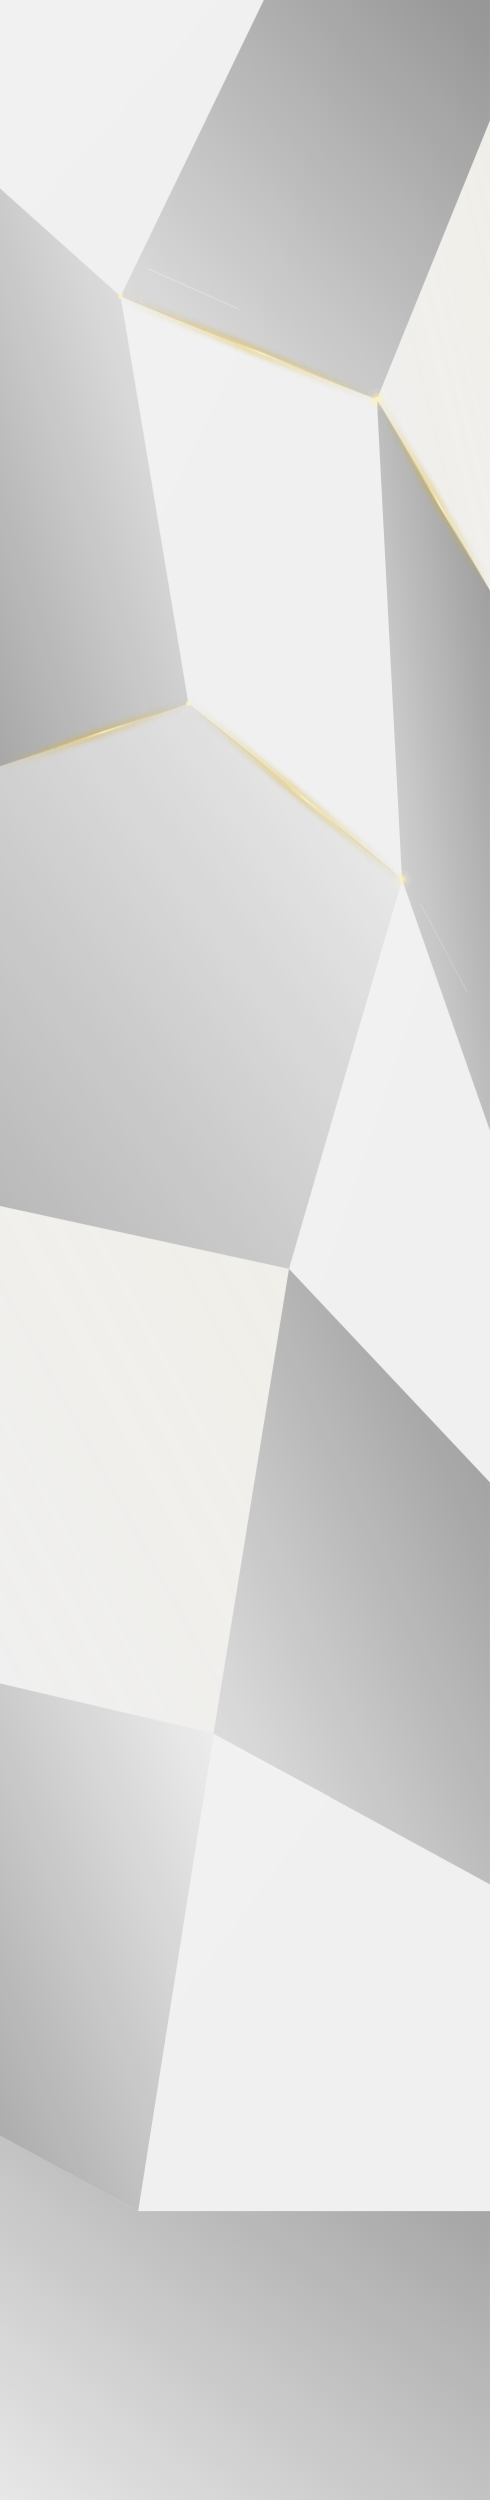
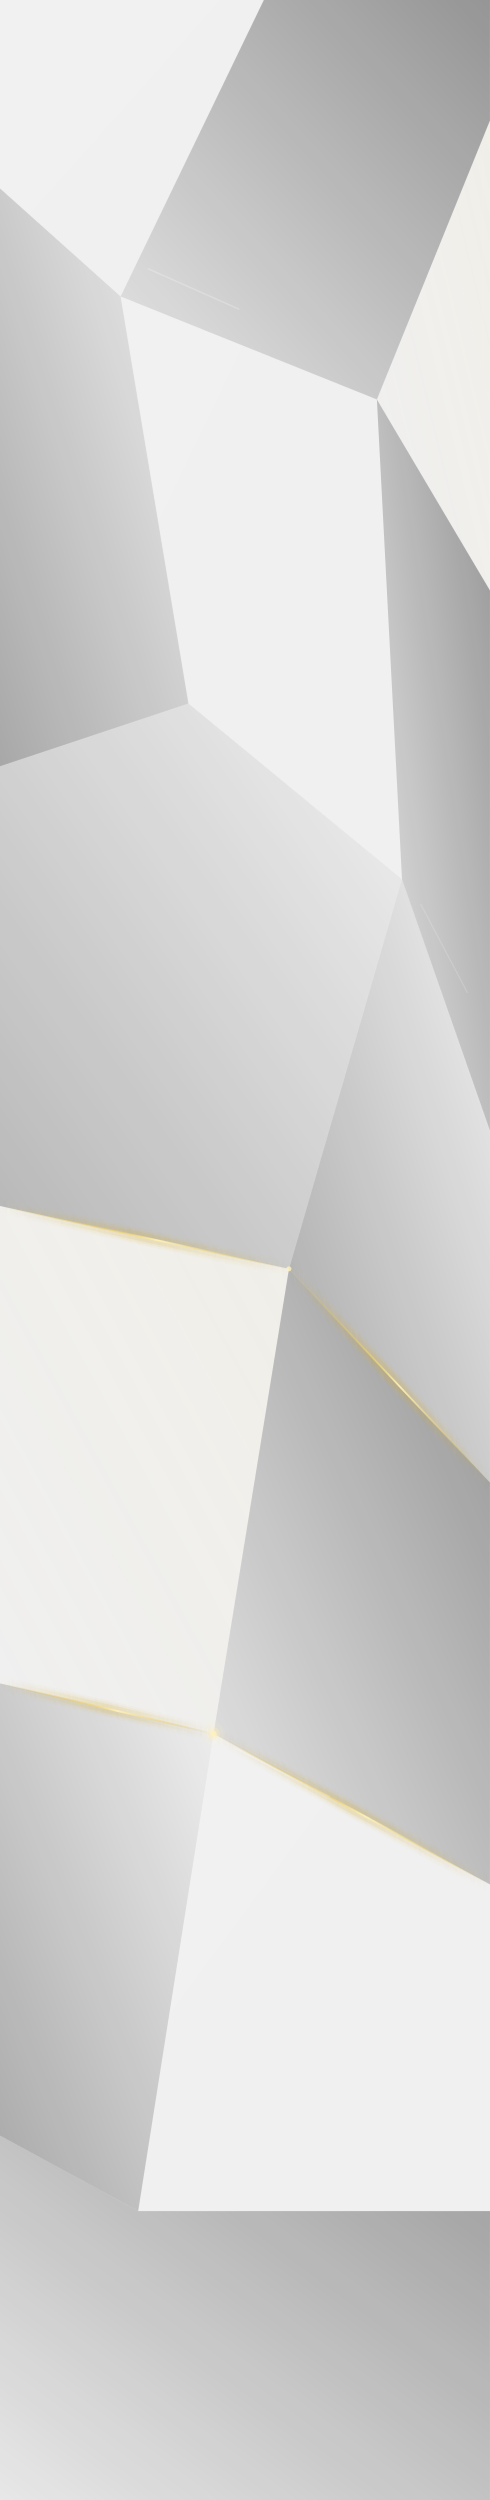
<svg xmlns="http://www.w3.org/2000/svg" width="390" height="1990" viewBox="0 0 390 1990">
  <defs>
    <linearGradient id="lt" x1="0" y1="0" x2="1" y2="1">
      <stop offset="0" stop-color="#fff" stop-opacity=".075" />
      <stop offset=".6" stop-color="#fff" stop-opacity=".015" />
      <stop offset="1" stop-color="#fff" stop-opacity="0" />
    </linearGradient>
    <linearGradient id="lt2" x1="1" y1="0" x2="0" y2="1">
      <stop offset="0" stop-color="#F1D77A" stop-opacity=".07" />
      <stop offset="1" stop-color="#F1D77A" stop-opacity="0" />
    </linearGradient>
    <linearGradient id="dk" x1="1" y1="0" x2="0" y2="1">
      <stop offset="0" stop-color="#000" stop-opacity=".38" />
      <stop offset="1" stop-color="#000" stop-opacity=".04" />
    </linearGradient>
    <linearGradient id="dk2" x1="0" y1="1" x2="1" y2="0">
      <stop offset="0" stop-color="#000" stop-opacity=".30" />
      <stop offset="1" stop-color="#000" stop-opacity="0" />
    </linearGradient>
    <linearGradient id="vein" x1="0" y1="0" x2="1" y2="0">
      <stop offset="0" stop-color="#D4AF37" stop-opacity="0" />
      <stop offset=".45" stop-color="#F1D77A" stop-opacity=".7" />
      <stop offset=".55" stop-color="#FFF2B8" stop-opacity=".9" />
      <stop offset="1" stop-color="#D4AF37" stop-opacity="0" />
    </linearGradient>
    <linearGradient id="vb1" x1="0" y1="0" x2="1" y2="0">
      <stop offset="0" stop-color="#D4AF37" stop-opacity="0" />
      <stop offset=".5" stop-color="#D4AF37" stop-opacity="0.06" />
      <stop offset="1" stop-color="#D4AF37" stop-opacity="0" />
    </linearGradient>
    <linearGradient id="vb2" x1="0" y1="0" x2="1" y2="0">
      <stop offset="0" stop-color="#D4AF37" stop-opacity="0" />
      <stop offset=".5" stop-color="#D4AF37" stop-opacity="0.09" />
      <stop offset="1" stop-color="#D4AF37" stop-opacity="0" />
    </linearGradient>
    <linearGradient id="vb3" x1="0" y1="0" x2="1" y2="0">
      <stop offset="0" stop-color="#D4AF37" stop-opacity="0" />
      <stop offset=".5" stop-color="#D4AF37" stop-opacity="0.16" />
      <stop offset="1" stop-color="#D4AF37" stop-opacity="0" />
    </linearGradient>
  </defs>
  <polygon points="0.0,0 210.0,0 96.0,236 0.0,150" fill="url(#lt)" />
  <polygon points="210.0,0 390.0,0 390.0,96 300.0,318 96.0,236" fill="url(#dk)" />
  <polygon points="390.0,96 390.0,470 300.0,318" fill="url(#lt2)" />
  <polygon points="0.0,150 96.0,236 150.0,560 0.0,610" fill="url(#dk2)" />
  <polygon points="96.0,236 300.0,318 320.0,700 150.0,560" fill="url(#lt)" opacity="0.7" />
  <polygon points="300.0,318 390.0,470 390.0,900 320.0,700" fill="url(#dk)" />
  <polygon points="0.0,610 150.0,560 320.0,700 230.0,1010 0.0,960" fill="url(#dk2)" opacity="0.8" />
-   <polygon points="320.0,700 390.0,900 390.0,1180 230.0,1010" fill="url(#lt)" />
+   <polygon points="320.0,700 390.0,900 390.0,1180 230.0,1010" fill="url(#dk2)" />
  <polygon points="0.0,960 230.0,1010 170.0,1380 0.0,1340" fill="url(#lt2)" />
  <polygon points="230.0,1010 390.0,1180 390.0,1500 170.0,1380" fill="url(#dk)" />
  <polygon points="0.0,1340 170.0,1380 110.0,1760 0.0,1700" fill="url(#dk2)" />
  <polygon points="170.0,1380 390.0,1500 390.0,1760 110.0,1760" fill="url(#lt)" opacity="0.8" />
  <polygon points="0.0,1700 110.0,1760 390.0,1760 390.0,1990 0.0,1990" fill="url(#dk)" opacity="0.9" />
-   <g fill="none" stroke="#DCE3F1" stroke-opacity=".09" stroke-width="1">
+   <g fill="none" stroke="#DCE3F1" stroke-opacity=".05" stroke-width="1">
    <polyline points="210.0,0 96.0,236 0.0,150" />
    <polyline points="96.0,236 300.0,318 390.0,96" />
    <polyline points="300.0,318 390.0,470" />
    <polyline points="0.0,610 150.0,560 96.0,236" />
    <polyline points="150.0,560 320.0,700 390.0,900" />
    <polyline points="320.0,700 230.0,1010 0.0,960" />
    <polyline points="230.0,1010 390.0,1180" />
    <polyline points="0.0,1340 170.0,1380 230.0,1010" />
    <polyline points="170.0,1380 390.0,1500" />
    <polyline points="0.0,1700 110.0,1760 170.0,1380" />
    <polyline points="110.0,1760 390.0,1760" />
  </g>
  <g fill="none" stroke="url(#vb1)" stroke-width="13" stroke-linecap="round">
-     <path d="M96,236 L300,318" />
-     <path d="M300,318 L390,470" />
-     <path d="M0,610 L150,560" />
-     <path d="M150,560 L320,700" />
+     <path d="M0,960 L230,1010" />
+     <path d="M230,1010 L390,1180" />
+     <path d="M0,1340 L170,1380" />
+     <path d="M170,1380 L390,1500" />
  </g>
  <g fill="none" stroke="url(#vb2)" stroke-width="10" stroke-linecap="round">
-     <path d="M96,236 L300,318" />
-     <path d="M300,318 L390,470" />
-     <path d="M0,610 L150,560" />
-     <path d="M150,560 L320,700" />
+     <path d="M0,960 L230,1010" />
+     <path d="M230,1010 L390,1180" />
+     <path d="M0,1340 L170,1380" />
+     <path d="M170,1380 L390,1500" />
  </g>
  <g fill="none" stroke="url(#vb3)" stroke-width="7" stroke-linecap="round">
-     <path d="M96,236 L300,318" />
-     <path d="M300,318 L390,470" />
-     <path d="M0,610 L150,560" />
-     <path d="M150,560 L320,700" />
+     <path d="M0,960 L230,1010" />
+     <path d="M230,1010 L390,1180" />
+     <path d="M0,1340 L170,1380" />
+     <path d="M170,1380 L390,1500" />
  </g>
  <g fill="none" stroke="url(#vein)" stroke-width="1.4">
-     <path d="M96,236 L300,318" />
-     <path d="M300,318 L390,470" />
-     <path d="M0,610 L150,560" />
-     <path d="M150,560 L320,700" />
+     <path d="M0,960 L230,1010" />
+     <path d="M230,1010 L390,1180" />
+     <path d="M0,1340 L170,1380" />
+     <path d="M170,1380 L390,1500" />
  </g>
  <g fill="#FFF2B8">
-     <circle cx="96" cy="236" r="2" opacity="0.78" />
-     <circle cx="300" cy="318" r="2.4" opacity="0.9" />
-     <circle cx="150" cy="560" r="2" opacity="0.78" />
-     <circle cx="320" cy="700" r="2" opacity="0.78" />
+     <circle cx="230" cy="1010" r="2" opacity="0.78" />
+     <circle cx="170" cy="1380" r="2.4" opacity="0.9" />
  </g>
  <g fill="#FFF2B8">
-     <circle cx="300" cy="318" r="9.0" opacity=".12" />
-     <circle cx="300" cy="318" r="5" opacity=".3" />
-     <circle cx="320" cy="700" r="7.2" opacity=".12" />
-     <circle cx="320" cy="700" r="4" opacity=".3" />
+     <circle cx="170" cy="1380" r="9.0" opacity=".12" />
+     <circle cx="170" cy="1380" r="5" opacity=".3" />
  </g>
  <g fill="none" stroke="#fff" stroke-linecap="round">
    <path d="M118,214 L190,246" stroke-opacity="0.22" stroke-width="1.2" />
    <path d="M335,720 L372,790" stroke-opacity="0.16" stroke-width="1" />
    <path d="M188,1392 L262,1430" stroke-opacity="0.18" stroke-width="1.2" />
  </g>
</svg>
